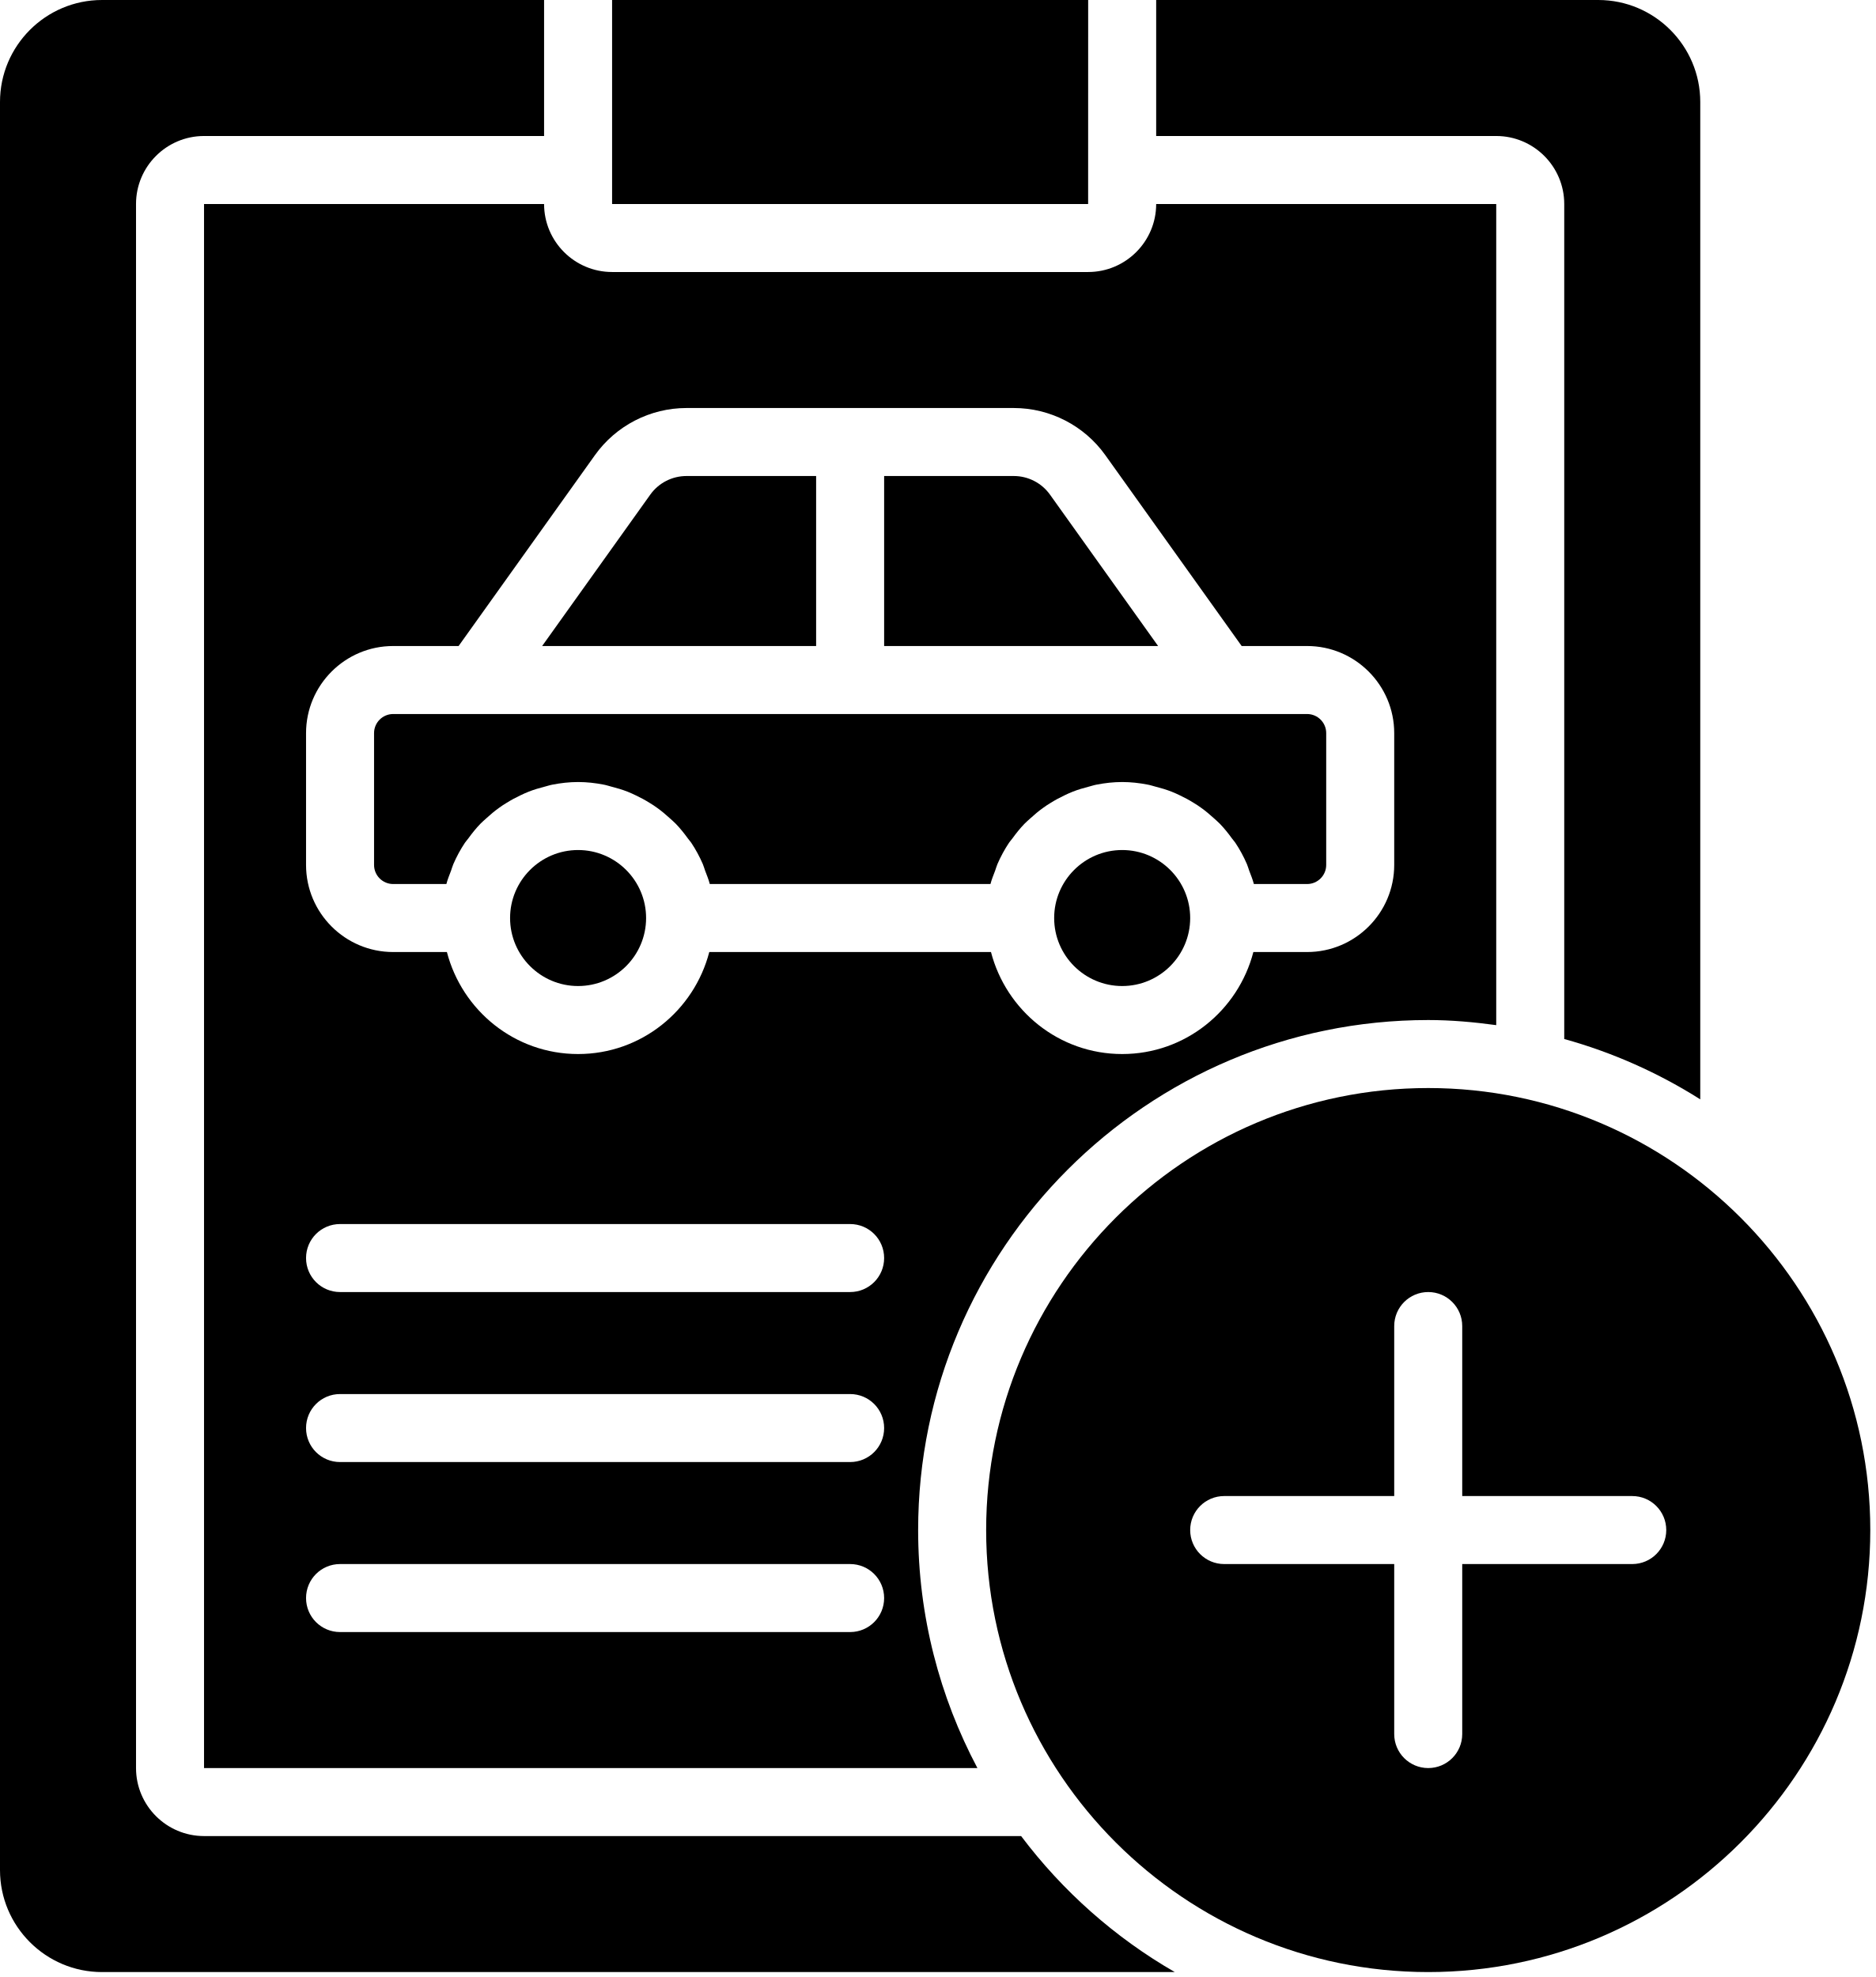
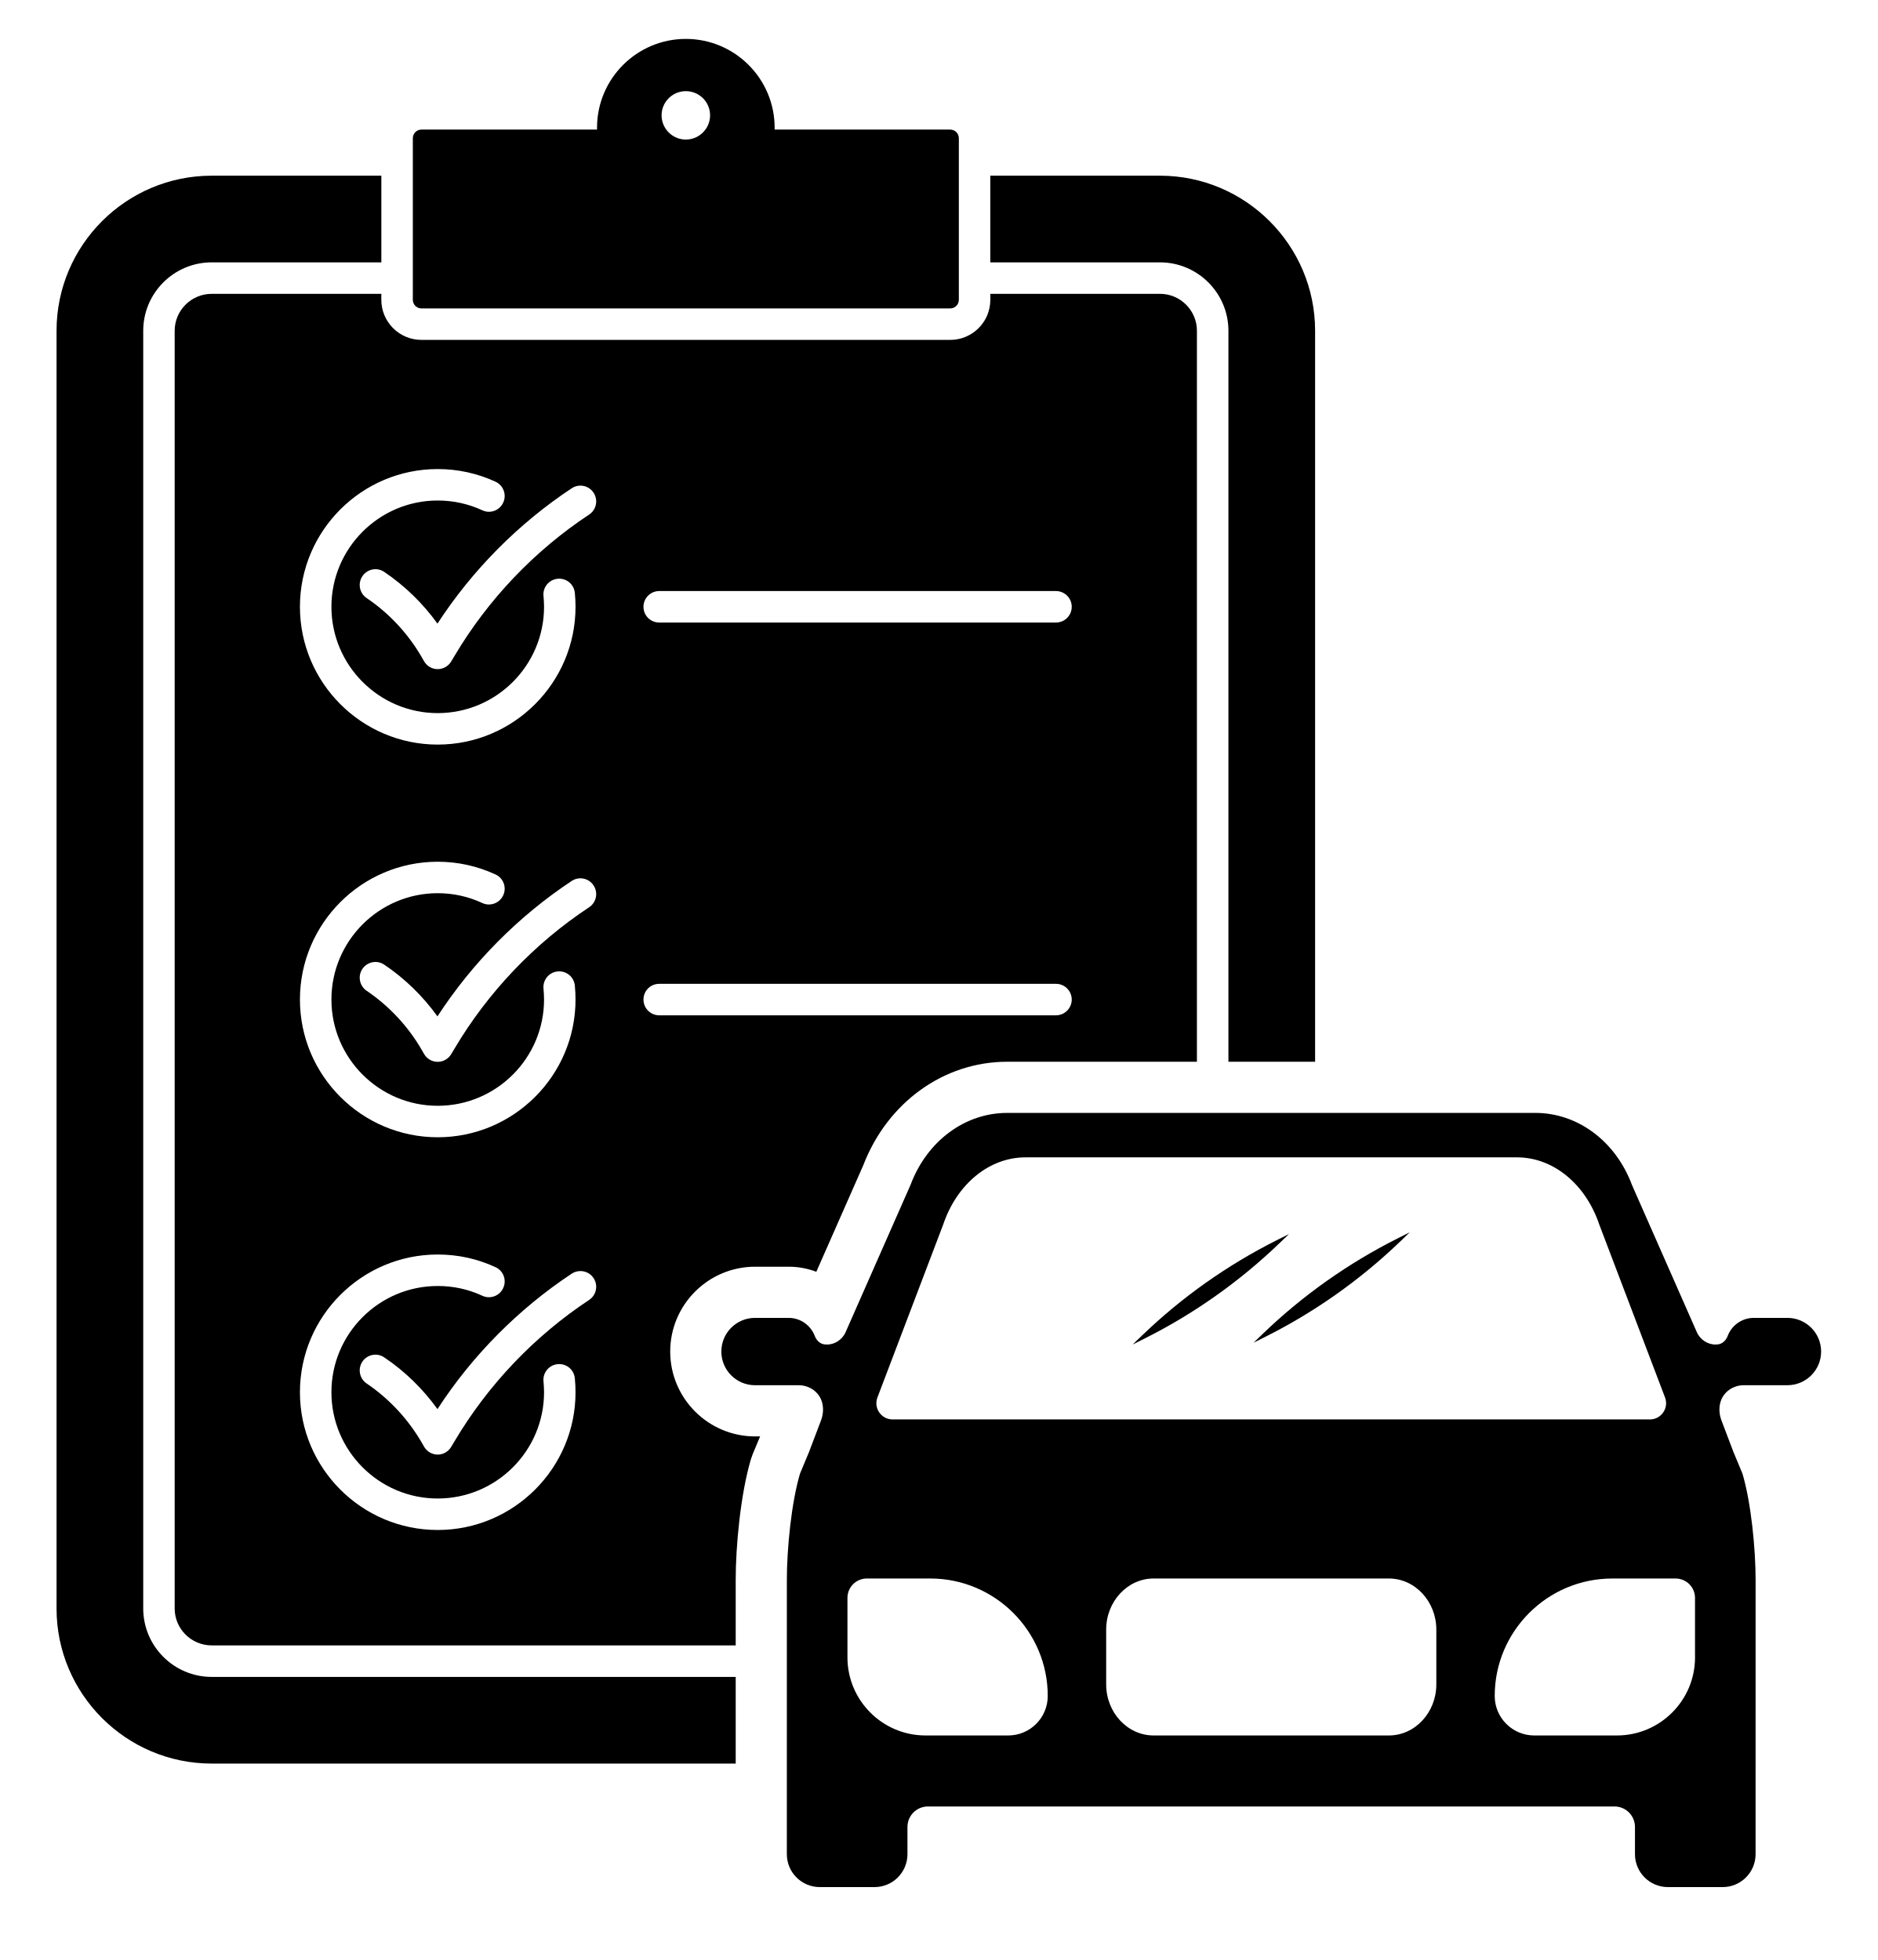
- <svg xmlns="http://www.w3.org/2000/svg" y="0px" x="0px" version="1.1" viewBox="0 0 55.145 58.145" style="max-height: 500px" width="55.145" height="58.145">
-   <g fill-rule="evenodd" fill="none" stroke-width="1" stroke="none">
-     <g fill="#000000" transform="translate(-125, -1724)">
-       <g transform="translate(125, 1724)">
-         <path d="M11,21.561 L11,25.439 C11,25.748 11.252,26 11.562,26 L13.127,26 C13.162,25.863 13.216,25.735 13.265,25.605 C13.289,25.541 13.305,25.474 13.332,25.413 C13.428,25.192 13.541,24.983 13.673,24.785 C13.703,24.741 13.74,24.703 13.771,24.66 C13.88,24.509 13.996,24.364 14.125,24.23 C14.184,24.169 14.248,24.116 14.31,24.059 C14.425,23.954 14.542,23.855 14.669,23.764 C14.743,23.709 14.819,23.66 14.897,23.613 C15.026,23.532 15.159,23.46 15.297,23.395 C15.38,23.355 15.461,23.317 15.546,23.284 C15.699,23.224 15.857,23.177 16.019,23.136 C16.097,23.116 16.171,23.09 16.25,23.076 C16.494,23.029 16.743,23 17,23 C17.257,23 17.506,23.029 17.75,23.076 C17.829,23.09 17.903,23.116 17.981,23.136 C18.143,23.177 18.301,23.224 18.454,23.284 C18.539,23.317 18.62,23.355 18.703,23.395 C18.841,23.46 18.974,23.532 19.103,23.613 C19.181,23.66 19.257,23.709 19.331,23.764 C19.458,23.855 19.575,23.954 19.69,24.059 C19.752,24.116 19.816,24.169 19.875,24.23 C20.004,24.364 20.12,24.509 20.229,24.66 C20.26,24.703 20.297,24.741 20.327,24.785 C20.459,24.983 20.572,25.192 20.668,25.413 C20.695,25.474 20.711,25.541 20.735,25.605 C20.784,25.735 20.838,25.863 20.873,26 L29.127,26 C29.162,25.863 29.216,25.735 29.265,25.605 C29.289,25.541 29.305,25.474 29.332,25.413 C29.428,25.192 29.541,24.983 29.673,24.785 C29.703,24.741 29.74,24.703 29.771,24.66 C29.88,24.509 29.996,24.364 30.125,24.23 C30.184,24.169 30.248,24.116 30.31,24.059 C30.425,23.954 30.542,23.855 30.669,23.764 C30.743,23.709 30.819,23.66 30.897,23.613 C31.026,23.532 31.159,23.46 31.297,23.395 C31.38,23.355 31.461,23.317 31.546,23.284 C31.699,23.224 31.857,23.177 32.019,23.136 C32.097,23.116 32.171,23.09 32.25,23.076 C32.494,23.029 32.743,23 33,23 C33.257,23 33.506,23.029 33.75,23.076 C33.829,23.09 33.903,23.116 33.981,23.136 C34.143,23.177 34.301,23.224 34.454,23.284 C34.539,23.317 34.62,23.355 34.703,23.395 C34.841,23.46 34.974,23.532 35.103,23.613 C35.181,23.66 35.257,23.709 35.331,23.764 C35.458,23.855 35.575,23.954 35.69,24.059 C35.752,24.116 35.816,24.169 35.875,24.23 C36.004,24.364 36.12,24.509 36.229,24.66 C36.26,24.703 36.297,24.741 36.327,24.785 C36.459,24.983 36.572,25.192 36.668,25.413 C36.695,25.474 36.711,25.541 36.735,25.605 C36.784,25.735 36.838,25.863 36.873,26 L38.438,26 C38.748,26 39,25.748 39,25.439 L39,21.561 C39,21.252 38.748,21 38.438,21 L36,21 L14,21 L11.562,21 C11.252,21 11,21.252 11,21.561" />
-         <path d="M30.876,14.546 C30.632,14.204 30.234,14 29.814,14 L26,14 L26,19 L34.057,19 L30.876,14.546 Z" />
-         <path d="M24,14 L20.187,14 C19.766,14 19.368,14.204 19.124,14.546 L15.943,19 L24,19 L24,14 Z" />
-         <path d="M17,25 C15.897,25 15,25.897 15,27 C15,28.103 15.897,29 17,29 C18.103,29 19,28.103 19,27 C19,25.897 18.103,25 17,25" />
-         <path d="M33,25 C31.897,25 31,25.897 31,27 C31,28.103 31.897,29 33,29 C34.103,29 35,28.103 35,27 C35,25.897 34.103,25 33,25" />
-         <path d="M32,0 L18,0 L18,5 L18,6 L31.999,6 L32,0 Z" />
-         <path d="M46,6 L46,30.558 C47.431,30.955 48.774,31.557 50,32.333 L50,3 C50,1.346 48.654,0 47,0 L34,0 L34,4 L44,4 C45.103,4 46,4.897 46,6" />
-         <path d="M30.028,54 L6,54 C4.897,54 4,53.103 4,52 L4,6 C4,4.897 4.897,4 6,4 L16,4 L16,0 L3,0 C1.345,0 0,1.346 0,3 L0,55 C0,56.654 1.345,58 3,58 L34.548,58 C32.783,56.984 31.248,55.619 30.028,54" />
-         <path d="M17.497,13.384 C18.116,12.518 19.121,12 20.186,12 L29.813,12 C30.879,12 31.884,12.518 32.503,13.384 L36.514,19 L38.438,19 C39.851,19 41,20.15 41,21.562 L41,25.439 C41,26.851 39.851,28 38.438,28 L36.858,28 C36.411,29.721 34.859,31 33,31 C31.141,31 29.589,29.721 29.142,28 L20.858,28 C20.411,29.721 18.859,31 17,31 C15.141,31 13.589,29.721 13.142,28 L11.561,28 C10.149,28 9,26.851 9,25.439 L9,21.562 C9,20.15 10.149,19 11.561,19 L13.486,19 L17.497,13.384 Z M25,38 L10,38 C9.447,38 9,37.553 9,37 C9,36.447 9.447,36 10,36 L25,36 C25.553,36 26,36.447 26,37 C26,37.553 25.553,38 25,38 L25,38 Z M25,43 L10,43 C9.447,43 9,42.553 9,42 C9,41.447 9.447,41 10,41 L25,41 C25.553,41 26,41.447 26,42 C26,42.553 25.553,43 25,43 L25,43 Z M25,48 L10,48 C9.447,48 9,47.553 9,47 C9,46.447 9.447,46 10,46 L25,46 C25.553,46 26,46.447 26,47 C26,47.553 25.553,48 25,48 L25,48 Z M6,6 L6,52 L28.743,52 C27.635,49.909 27,47.528 27,45 C27,36.729 33.729,30 42,30 C42.68,30 43.344,30.061 44,30.15 L44,6 L34,6 C34,7.103 33.102,8 32,8 L18,8 C16.897,8 16,7.103 16,6 L6,6 Z" />
-         <path d="M48,46 L43,46 L43,51 C43,51.553 42.552,52 42,52 C41.448,52 41,51.553 41,51 L41,46 L36,46 C35.448,46 35,45.553 35,45 C35,44.447 35.448,44 36,44 L41,44 L41,39 C41,38.447 41.448,38 42,38 C42.552,38 43,38.447 43,39 L43,44 L48,44 C48.552,44 49,44.447 49,45 C49,45.553 48.552,46 48,46 M42,32 C34.832,32 29,37.832 29,45 C29,52.168 34.832,58 42,58 C49.168,58 55,52.168 55,45 C55,37.832 49.168,32 42,32" />
-       </g>
-     </g>
-   </g>
-   <text font-family="'Helvetica Neue', Helvetica, Arial-Unicode, Arial, Sans-serif" font-weight="bold" font-size="5px" fill="#000000" y="73" x="0">Created by Smashicons</text>
-   <text font-family="'Helvetica Neue', Helvetica, Arial-Unicode, Arial, Sans-serif" font-weight="bold" font-size="5px" fill="#000000" y="78" x="0">from the Noun Project</text>
+ <svg xmlns="http://www.w3.org/2000/svg" xml:space="preserve" style="max-height: 500px" viewBox="1.75 0.5 96.5 100.75" y="0px" x="0px" version="1.1" width="96.5" height="100.75">
+   <path d="M64.884,17.504v37.573h4.455v-37.573c0-4.396-3.577-7.973-7.973-7.973h-8.72  v4.455h8.72C63.306,13.986,64.884,15.564,64.884,17.504z" />
+   <path d="M9.111,83.18V17.504c0-1.94,1.578-3.518,3.518-3.518h8.72V9.531h-8.72  c-4.396,0-7.973,3.577-7.973,7.973v65.676c0,4.396,3.577,7.973,7.973,7.973h26.932  l0-4.455H12.629C10.689,86.698,9.111,85.119,9.111,83.18z" />
+   <path d="M36.195,69.974c0-2.405,1.957-4.361,4.361-4.361h1.726  c0.494,0,0.975,0.091,1.422,0.26l2.413-5.474  c1.245-3.234,4.143-5.322,7.393-5.322h9.755V17.502  c0-1.044-0.85-1.898-1.898-1.898h-8.719v0.308c0,0.283-0.061,0.554-0.162,0.801  c-0.316,0.74-1.048,1.258-1.898,1.258H23.407c-1.133,0-2.059-0.922-2.059-2.059  v-0.308h-8.719c-1.048,0-1.902,0.854-1.902,1.898v65.678  c0,1.048,0.854,1.898,1.902,1.898h26.932l0-3.374  c0-1.721,0.246-4.396,0.784-6.204l0.094-0.263l0.376-0.901h-0.26  C38.151,74.335,36.195,72.378,36.195,69.974z M35.63,30.882h20.392  c0.445,0,0.809,0.364,0.809,0.809c0,0.449-0.364,0.809-0.809,0.809H35.63  c-0.449,0-0.809-0.36-0.809-0.809C34.821,31.246,35.181,30.882,35.63,30.882z   M24.245,24.611c1.04,0,2.039,0.222,2.974,0.651  c0.405,0.19,0.583,0.672,0.392,1.076c-0.186,0.405-0.668,0.583-1.072,0.392  c-0.72-0.332-1.493-0.502-2.294-0.502c-3.01,0-5.462,2.452-5.462,5.462  c0,3.014,2.452,5.466,5.462,5.466c3.014,0,5.466-2.452,5.466-5.466  c0-0.182-0.012-0.368-0.028-0.558c-0.045-0.441,0.279-0.837,0.724-0.882  c0.449-0.045,0.842,0.279,0.886,0.724c0.024,0.239,0.036,0.481,0.036,0.716  c0,3.904-3.18,7.084-7.084,7.084c-3.904,0-7.08-3.18-7.08-7.084  S20.34,24.611,24.245,24.611z M24.245,44.796c1.04,0,2.039,0.223,2.974,0.655  c0.405,0.186,0.583,0.668,0.392,1.072c-0.186,0.405-0.668,0.583-1.072,0.396  c-0.72-0.336-1.493-0.506-2.294-0.506c-3.01,0-5.462,2.452-5.462,5.466  c0,3.01,2.452,5.462,5.462,5.462c3.014,0,5.466-2.452,5.466-5.462  c0-0.186-0.012-0.372-0.028-0.558c-0.045-0.445,0.279-0.842,0.724-0.886  c0.449-0.044,0.842,0.279,0.886,0.724c0.024,0.239,0.036,0.482,0.036,0.72  c0,3.904-3.18,7.08-7.084,7.08c-3.904,0-7.08-3.176-7.08-7.08  S20.34,44.796,24.245,44.796z M24.245,79.146c-3.904,0-7.08-3.176-7.08-7.08  c0-3.904,3.176-7.08,7.08-7.08c1.04,0,2.039,0.218,2.974,0.652  c0.405,0.186,0.583,0.668,0.392,1.072c-0.186,0.409-0.668,0.583-1.072,0.396  c-0.72-0.336-1.493-0.502-2.294-0.502c-3.01,0-5.462,2.448-5.462,5.462  c0,3.01,2.452,5.462,5.462,5.462c3.014,0,5.466-2.452,5.466-5.462  c0-0.186-0.012-0.372-0.028-0.558c-0.045-0.445,0.279-0.842,0.724-0.886  c0.449-0.044,0.842,0.279,0.886,0.724c0.024,0.239,0.036,0.481,0.036,0.72  C31.329,75.97,28.149,79.146,24.245,79.146z M32.029,67.32  c-2.812,1.857-5.203,4.37-6.919,7.267l-0.17,0.283  c-0.146,0.247-0.409,0.401-0.696,0.401c0,0,0,0-0.004,0  c-0.287-0.004-0.55-0.158-0.696-0.409l-0.113-0.198  c-0.7-1.21-1.679-2.266-2.84-3.051c-0.368-0.251-0.465-0.752-0.214-1.125  c0.251-0.368,0.753-0.465,1.121-0.214c1.06,0.712,1.991,1.622,2.735,2.658  c1.792-2.759,4.163-5.15,6.902-6.963c0.376-0.243,0.878-0.142,1.121,0.231  C32.503,66.572,32.401,67.073,32.029,67.32z M32.029,47.135  c-2.812,1.857-5.203,4.37-6.919,7.266l-0.17,0.283  c-0.146,0.247-0.409,0.397-0.696,0.397c0,0,0,0-0.004,0  c-0.287,0-0.55-0.154-0.696-0.405l-0.113-0.198  c-0.7-1.214-1.679-2.266-2.84-3.051c-0.368-0.251-0.465-0.757-0.214-1.125  c0.251-0.368,0.753-0.465,1.121-0.215c1.06,0.712,1.991,1.623,2.735,2.658  c1.792-2.759,4.163-5.15,6.902-6.963c0.376-0.247,0.878-0.141,1.121,0.231  C32.503,46.386,32.401,46.888,32.029,47.135z M32.029,26.95  c-2.812,1.857-5.203,4.37-6.919,7.266l-0.17,0.283  c-0.146,0.247-0.409,0.396-0.696,0.396c0,0,0,0-0.004,0  c-0.287,0-0.55-0.154-0.696-0.405l-0.113-0.198  c-0.7-1.214-1.679-2.27-2.84-3.051c-0.368-0.251-0.465-0.756-0.214-1.125  c0.251-0.372,0.753-0.469,1.121-0.218c1.06,0.716,1.991,1.622,2.735,2.658  c1.792-2.755,4.163-5.146,6.902-6.959c0.376-0.247,0.878-0.142,1.121,0.231  C32.503,26.201,32.401,26.703,32.029,26.95z M34.821,51.881  c0-0.449,0.36-0.809,0.809-0.809h20.392c0.445,0,0.809,0.36,0.809,0.809  c0,0.445-0.364,0.809-0.809,0.809H35.63  C35.181,52.69,34.821,52.326,34.821,51.881z" />
+   <path d="M23.407,16.353h27.177c0.004,0,0.004,0,0.008,0  c0.182-0.004,0.336-0.113,0.401-0.267c0.024-0.053,0.036-0.113,0.036-0.174  V7.606c0-0.247-0.198-0.445-0.445-0.445h-9.022V7.064  c0-2.517-2.047-4.564-4.564-4.564c-2.517,0-4.564,2.047-4.564,4.564V7.161h-9.026  c-0.243,0-0.441,0.198-0.441,0.445v8.306  C22.966,16.155,23.165,16.353,23.407,16.353z M36.998,5.186  c0.688,0,1.246,0.554,1.246,1.242c0,0.275-0.089,0.526-0.239,0.732  c-0.227,0.312-0.595,0.514-1.007,0.514c-0.413,0-0.781-0.202-1.007-0.514  c-0.15-0.206-0.239-0.457-0.239-0.732C35.752,5.741,36.31,5.186,36.998,5.186z" />
+   <path d="M93.613,68.243h-1.726c-0.61,0-1.138,0.382-1.345,0.93  c-0.084,0.221-0.262,0.404-0.497,0.432c-0.039,0.005-0.079,0.007-0.12,0.007  c-0.397,0.01-0.797-0.246-0.965-0.629L85.628,61.42  c-0.007-0.017-0.014-0.034-0.02-0.051c-0.846-2.225-2.788-3.662-4.948-3.662  H67.084H53.509c-2.16,0-4.102,1.437-4.948,3.662  c-0.006,0.017-0.013,0.034-0.021,0.051l-3.333,7.563  c-0.168,0.382-0.568,0.639-0.965,0.629c-0.04-0-0.08-0.002-0.12-0.007  c-0.235-0.028-0.413-0.21-0.497-0.432c-0.207-0.547-0.734-0.93-1.345-0.93  h-1.726c-0.956,0-1.731,0.775-1.731,1.731v0c0,0.956,0.775,1.731,1.731,1.731  h2.245c0.531,0,1.025,0.326,1.186,0.833c0.002,0.006,0.004,0.012,0.006,0.018  c0.097,0.318,0.067,0.661-0.051,0.972l-0.614,1.617l-0.461,1.105  c-0.443,1.489-0.675,3.862-0.675,5.455l-0.001,14.105  c0,0.934,0.757,1.692,1.691,1.692h2.816c0.934,0,1.692-0.757,1.692-1.692v-1.399  c0-0.582,0.472-1.053,1.053-1.053h17.642h17.642c0.582,0,1.053,0.472,1.053,1.053  v1.399c0,0.934,0.757,1.692,1.692,1.692h2.816c0.934,0,1.691-0.757,1.691-1.692  L91.978,81.704c-0-1.593-0.232-3.966-0.675-5.455l-0.461-1.105l-0.614-1.617  c-0.118-0.311-0.148-0.654-0.051-0.972c0.002-0.006,0.004-0.012,0.006-0.018  c0.161-0.506,0.655-0.833,1.186-0.833h2.245c0.956,0,1.731-0.775,1.731-1.731  v-0C95.344,69.018,94.569,68.243,93.613,68.243z M46.845,72.334l3.381-8.893  c0.705-2.082,2.367-3.449,4.224-3.449h12.634h12.634  c1.857,0,3.52,1.367,4.224,3.449l3.381,8.893  c0.207,0.545-0.196,1.129-0.778,1.129H67.084H47.624  C47.041,73.463,46.638,72.879,46.845,72.334z M53.57,89.708h-4.254  c-2.212,0-4.012-1.8-4.012-4.012v-3.06c0-0.55,0.446-0.996,0.996-0.996h3.26  c3.33,0,6.038,2.709,6.038,6.038C55.599,88.798,54.689,89.708,53.57,89.708z   M75.569,87.08c0,1.449-1.094,2.628-2.438,2.628h-6.046h-6.046  c-1.344,0-2.438-1.179-2.438-2.628v-2.811c0-1.449,1.094-2.629,2.438-2.629h6.046  h6.046c1.344,0,2.438,1.179,2.438,2.629V87.08z M88.865,85.696  c0,2.212-1.8,4.012-4.012,4.012h-4.254c-1.119,0-2.029-0.91-2.029-2.029  c0-3.33,2.709-6.038,6.038-6.038h3.26c0.55,0,0.996,0.446,0.996,0.996V85.696z" />
+   <path d="M67.515,64.397l0.482-0.463l-0.598,0.3  c-2.565,1.287-4.905,2.941-6.957,4.917l-0.478,0.46l0.593-0.297  C63.104,68.04,65.445,66.385,67.515,64.397z" />
+   <path d="M66.176,69.519l0.593-0.297c2.546-1.275,4.887-2.929,6.956-4.917  l0.482-0.463l-0.597,0.3c-2.564,1.287-4.904,2.941-6.956,4.917L66.176,69.519z" />
+   <text font-family="'Helvetica Neue', Helvetica, Arial-Unicode, Arial, Sans-serif" font-weight="bold" font-size="5px" fill="#000000" y="115" x="0">Created by Arif Arisandi</text>
+   <text font-family="'Helvetica Neue', Helvetica, Arial-Unicode, Arial, Sans-serif" font-weight="bold" font-size="5px" fill="#000000" y="120" x="0">from the Noun Project</text>
</svg>
